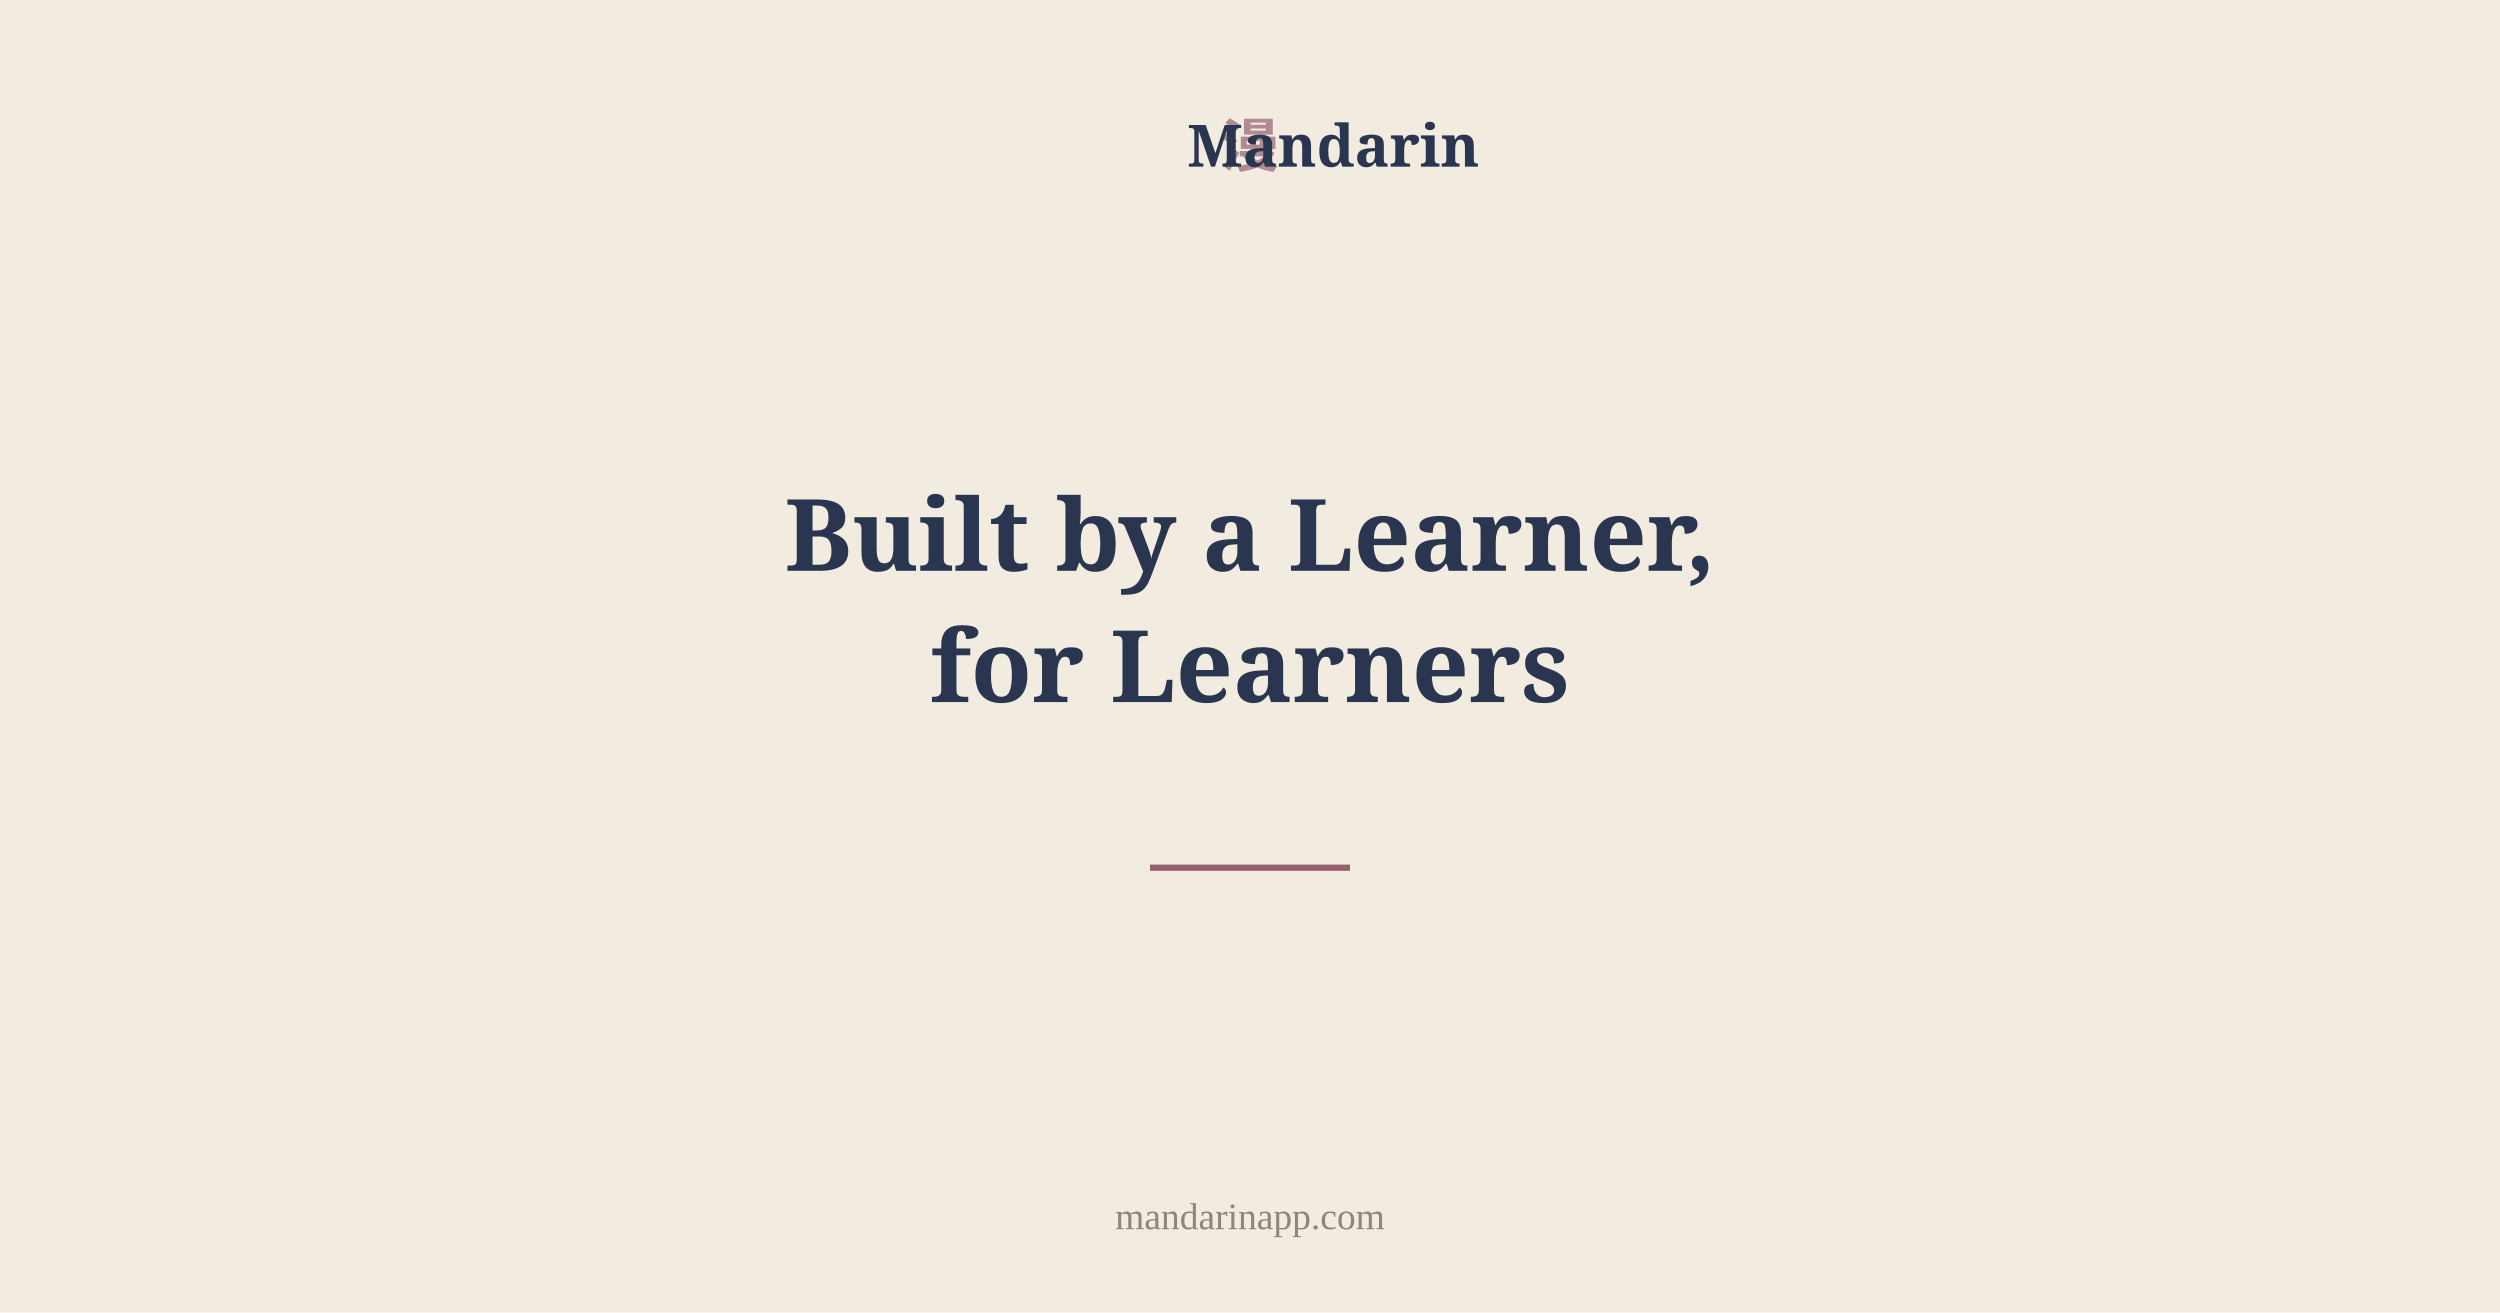
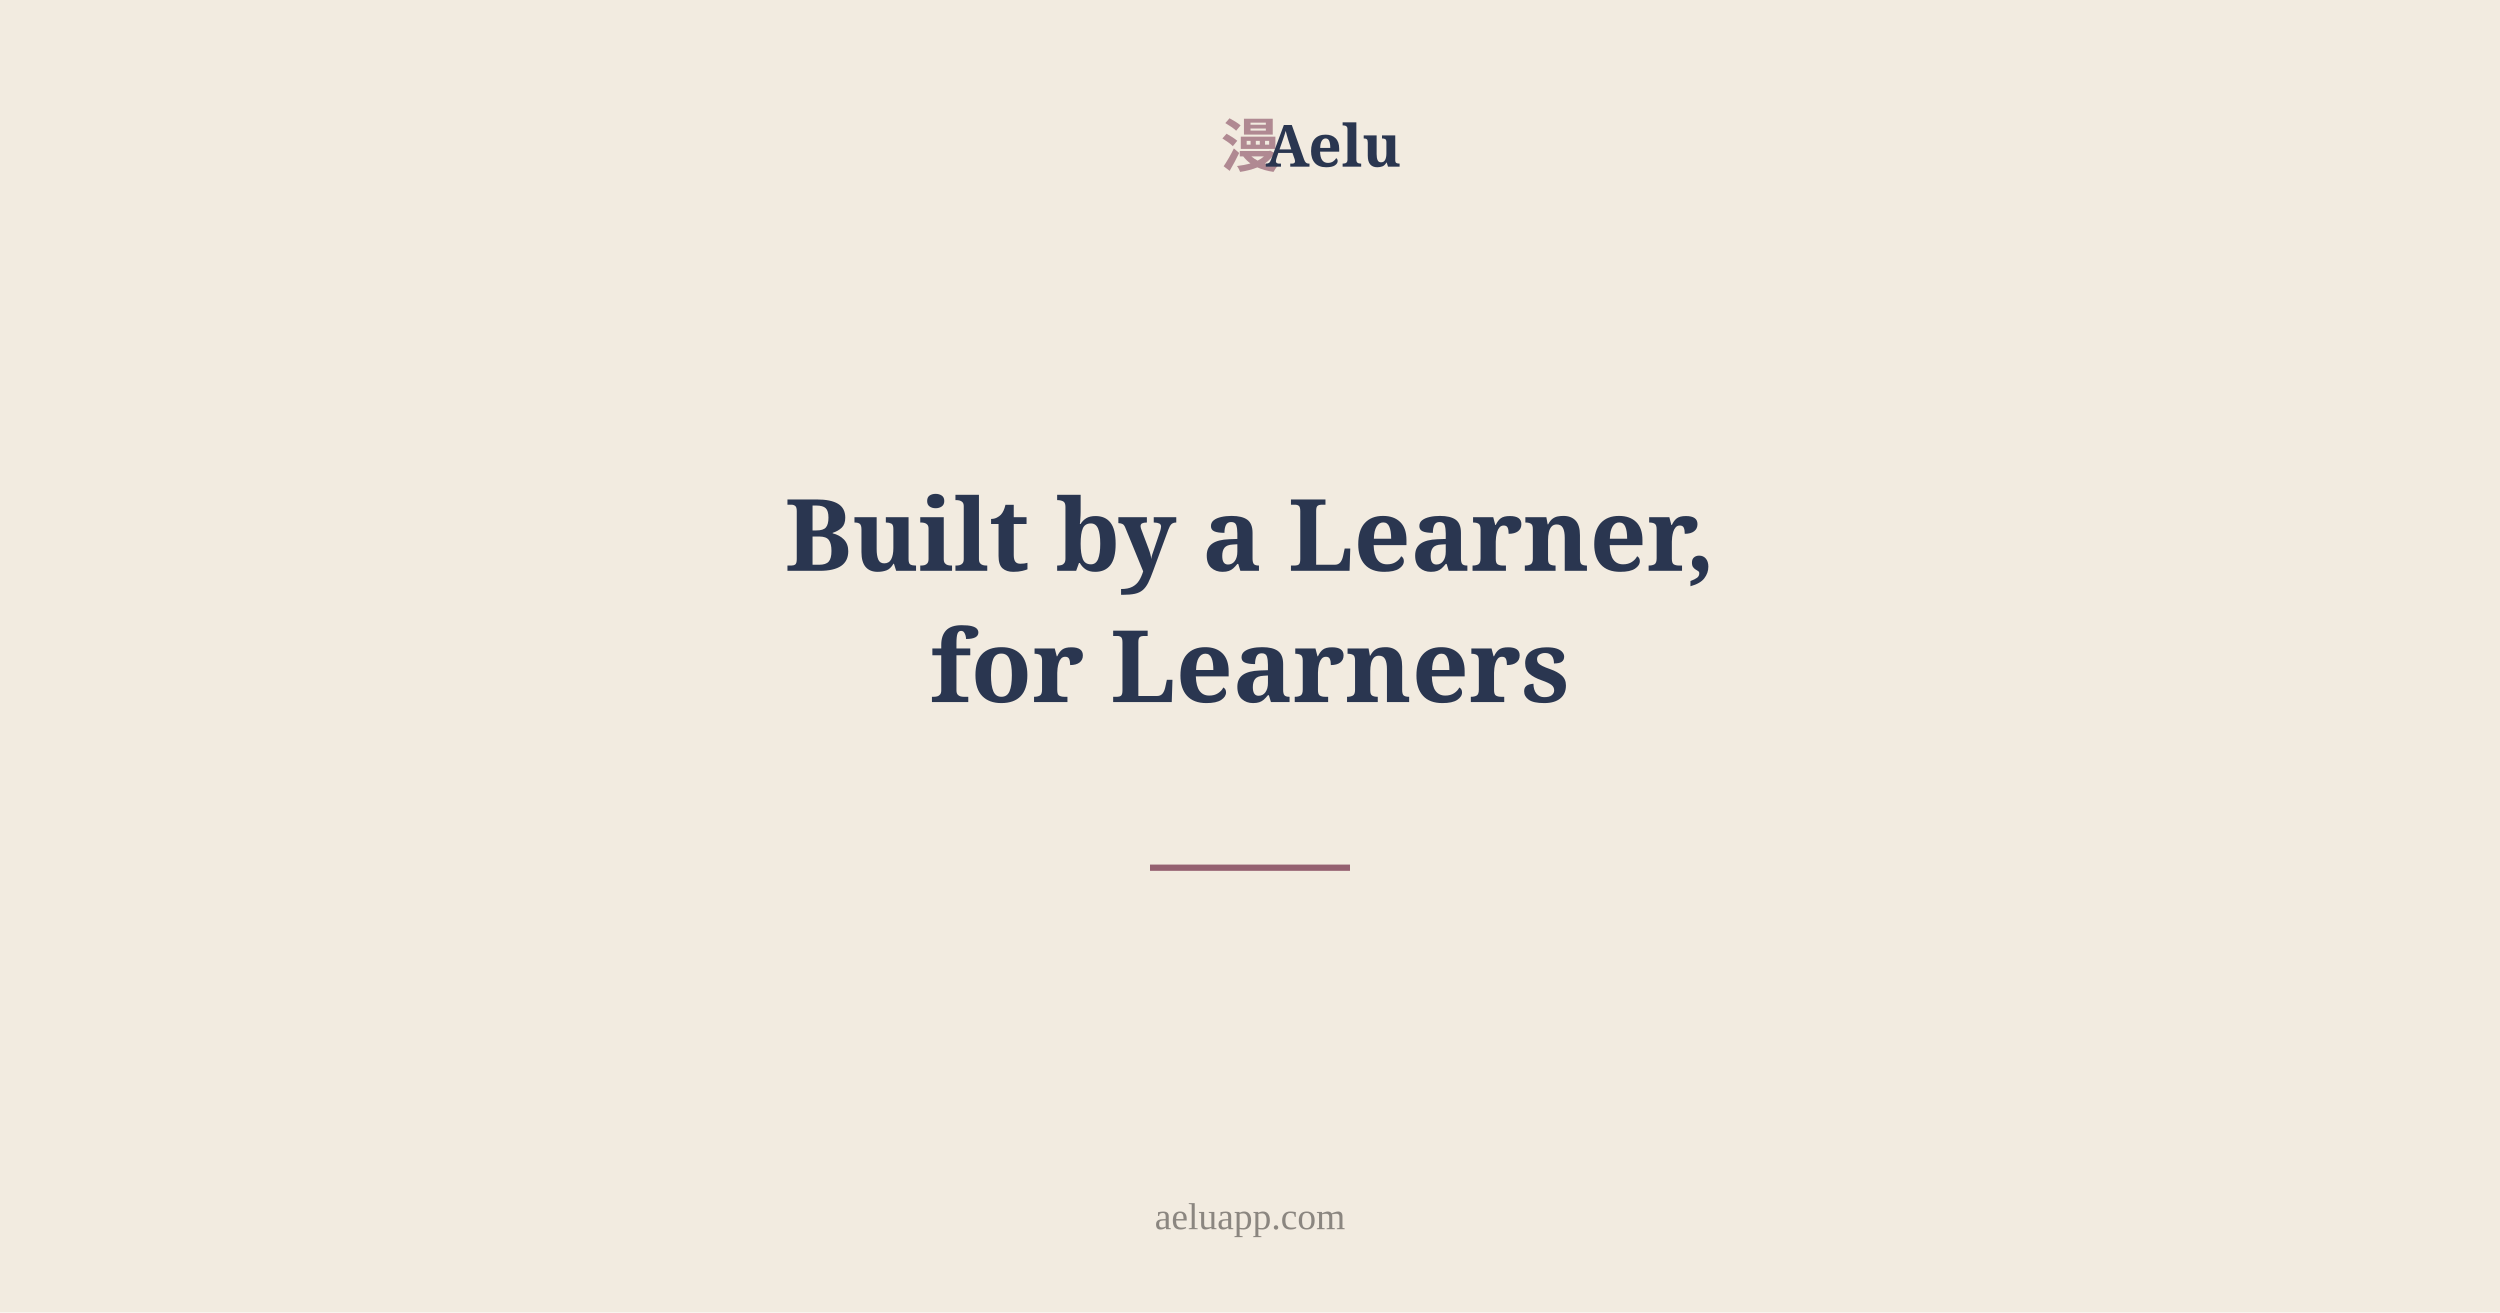
<svg xmlns="http://www.w3.org/2000/svg" width="1200" height="630" viewBox="0 0 1200 630">
  <rect width="1200" height="630" fill="#F2EBE0" />
  <text x="600" y="80" font-family="Noto Serif SC, Songti SC, serif" font-size="28" font-weight="700" fill="#946070" text-anchor="middle" opacity="0.7">漫</text>
-   <text x="640" y="80" font-family="Cormorant Garamond, Georgia, serif" font-size="28" font-weight="600" fill="#2A3650" text-anchor="middle">Mandarin</text>
+   <text x="640" y="80" font-family="Cormorant Garamond, Georgia, serif" font-size="28" font-weight="600" fill="#2A3650" text-anchor="middle">Aelu</text>
  <text x="600" y="274" font-family="Cormorant Garamond, Georgia, serif" font-size="48" font-weight="600" fill="#2A3650" text-anchor="middle">Built by a Learner,</text>
  <text x="600" y="337" font-family="Cormorant Garamond, Georgia, serif" font-size="48" font-weight="600" fill="#2A3650" text-anchor="middle">for Learners</text>
  <rect x="552" y="415" width="96" height="3" fill="#946070" />
-   <text x="600" y="590" font-family="Source Serif 4, Georgia, serif" font-size="18" fill="#8B8680" text-anchor="middle">mandarinapp.com</text>
+   <text x="600" y="590" font-family="Source Serif 4, Georgia, serif" font-size="18" fill="#8B8680" text-anchor="middle">aeluapp.com</text>
</svg>
